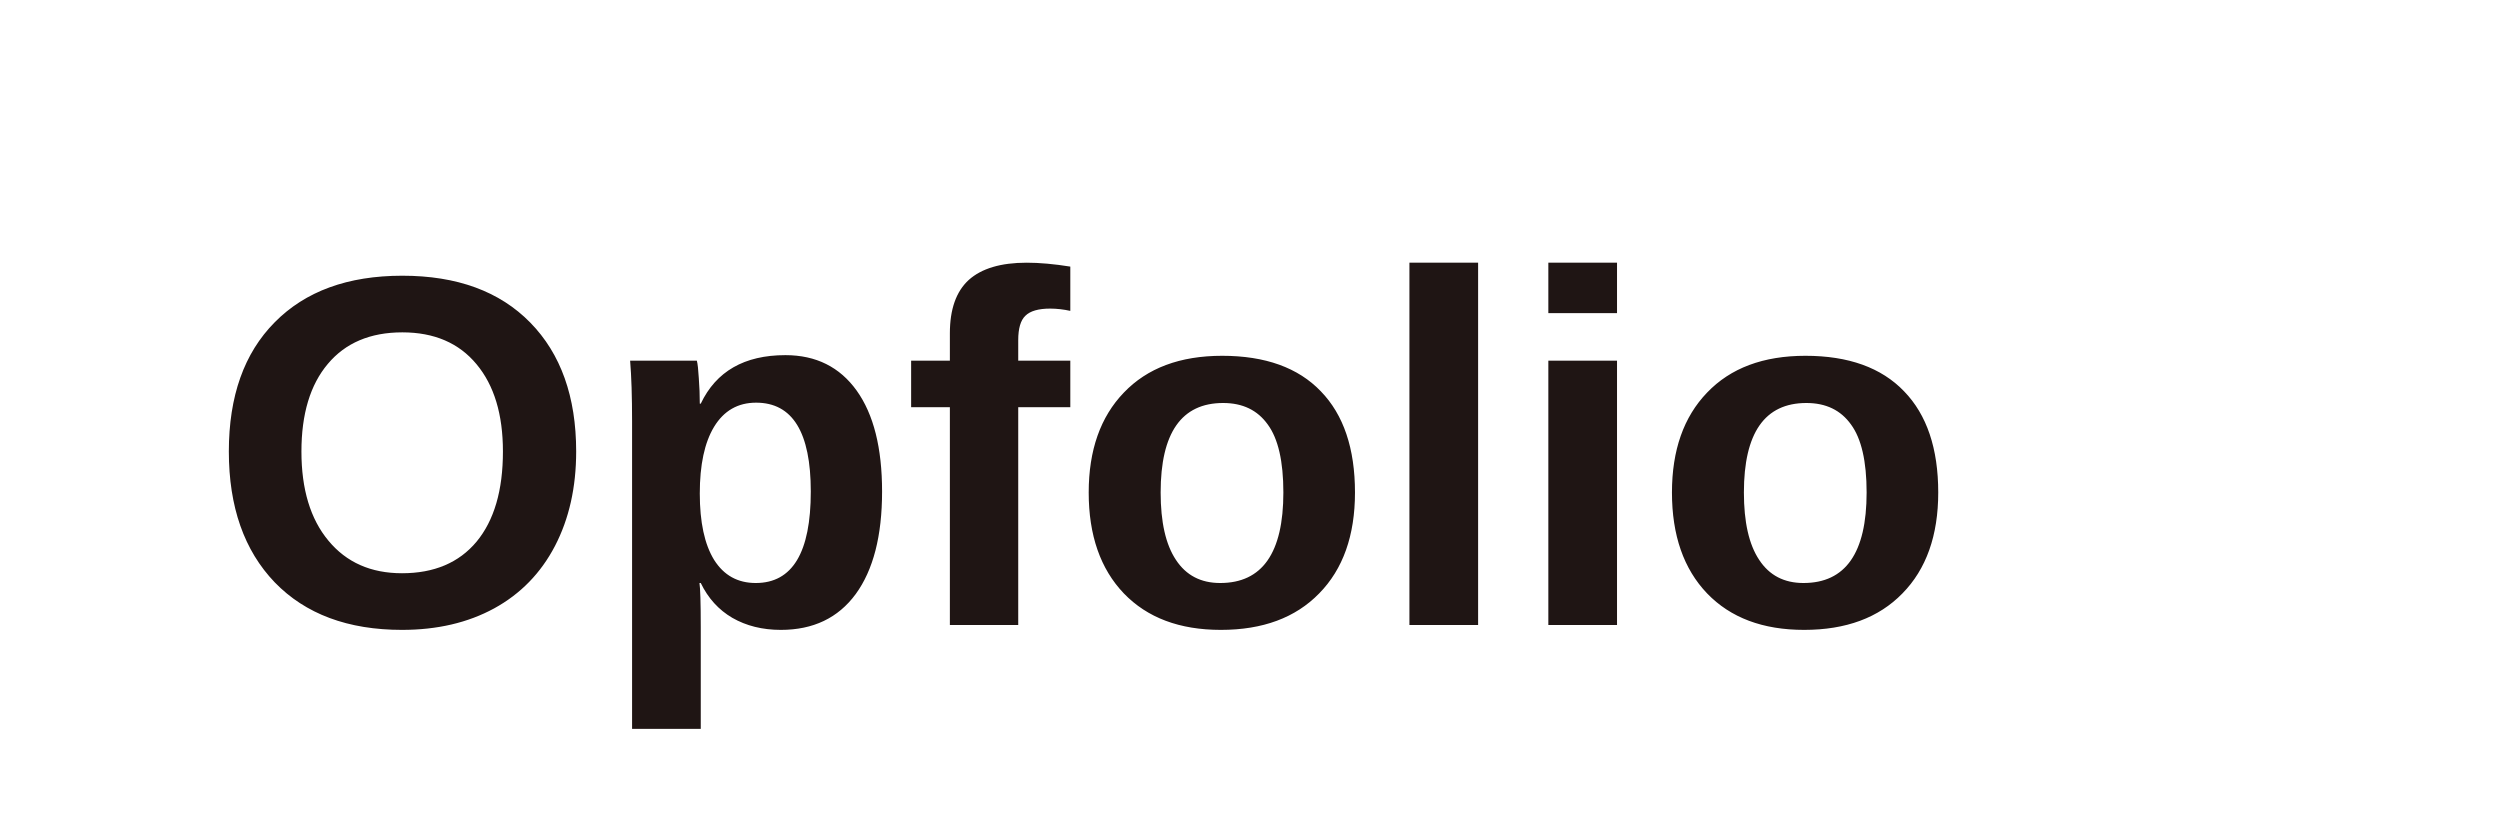
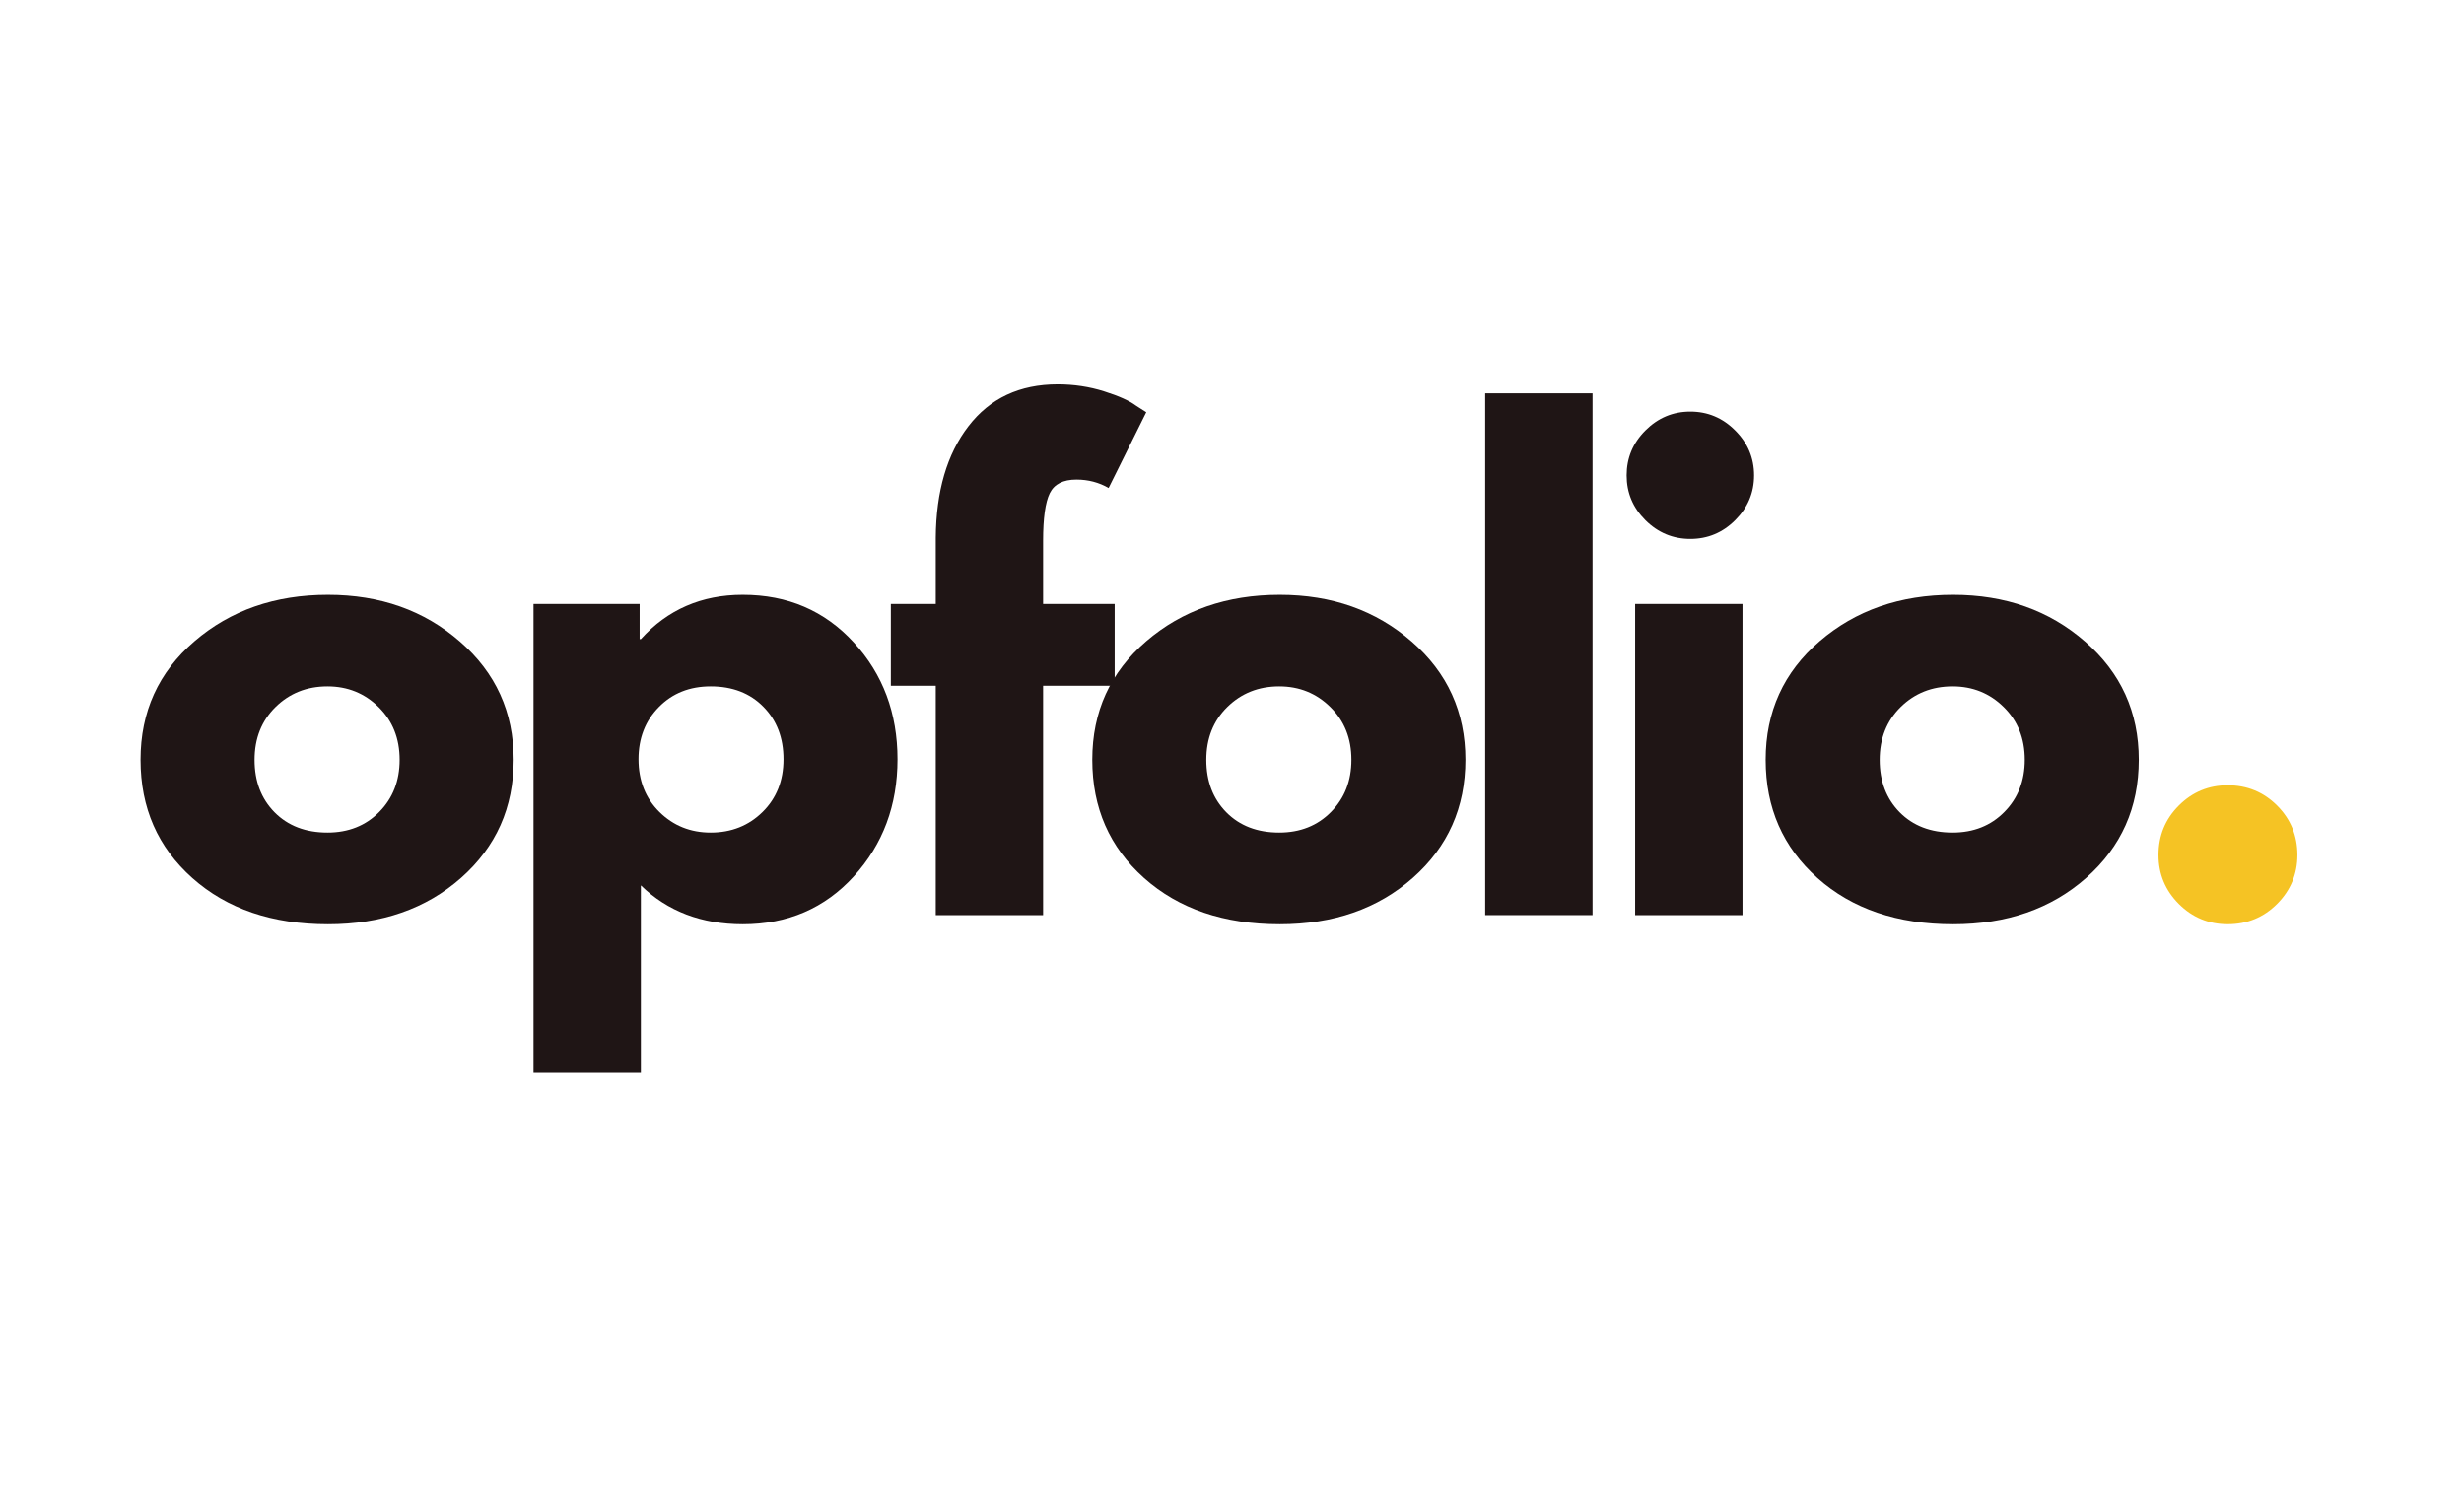
- <svg xmlns="http://www.w3.org/2000/svg" width="120" height="40" viewBox="0 0 120 40" fill="none">
-   <text x="10" y="30" font-family="Arial" font-size="24" font-weight="bold" fill="#1F1514">
- 		Opfolio
- 	</text>
+ <svg xmlns="http://www.w3.org/2000/svg" width="256" height="156" viewBox="0 0 256 156" fill="none">
+   <g id="New Logos Opfolio SVG 1">
+     <g id="Group">
+       <g id="Group_2">
+         <g id="Group_3">
+           <path id="Vector" d="M19.992 91.234C16.397 88.039 14.602 83.943 14.602 78.941C14.602 73.942 16.468 69.838 20.205 66.626C23.947 63.409 28.57 61.801 34.075 61.801C39.5 61.801 44.07 63.42 47.785 66.658C51.505 69.892 53.367 73.985 53.367 78.941C53.367 83.9 51.548 87.985 47.913 91.202C44.275 94.42 39.662 96.028 34.075 96.028C28.28 96.028 23.584 94.43 19.992 91.234ZM28.621 73.466C27.172 74.893 26.448 76.723 26.448 78.952C26.448 81.175 27.14 82.989 28.525 84.395C29.915 85.802 31.747 86.505 34.022 86.505C36.2 86.505 37.995 85.791 39.401 84.363C40.813 82.936 41.521 81.13 41.521 78.941C41.521 76.72 40.791 74.893 39.337 73.466C37.889 72.033 36.115 71.314 34.022 71.314C31.875 71.314 30.075 72.033 28.621 73.466Z" fill="#1F1515" />
+         </g>
+       </g>
+     </g>
+     <g id="Group_4">
+       <g id="Group_5">
+         <g id="Group_6">
+           <path id="Vector_2" d="M88.709 66.754C91.734 70.051 93.247 74.094 93.247 78.888C93.247 83.676 91.734 87.73 88.709 91.053C85.684 94.372 81.838 96.028 77.172 96.028C72.89 96.028 69.358 94.683 66.583 91.991V111.464H55.43V62.749H66.455V66.403H66.583C69.358 63.335 72.89 61.801 77.172 61.801C81.838 61.801 85.684 63.452 88.709 66.754ZM79.228 84.363C80.677 82.936 81.401 81.112 81.401 78.888C81.401 76.659 80.703 74.84 79.313 73.434C77.928 72.022 76.101 71.314 73.838 71.314C71.648 71.314 69.853 72.033 68.447 73.466C67.041 74.893 66.338 76.699 66.338 78.877C66.338 81.109 67.062 82.936 68.511 84.363C69.96 85.791 71.734 86.505 73.838 86.505C75.982 86.505 77.779 85.791 79.228 84.363Z" fill="#1F1515" />
+         </g>
+       </g>
+     </g>
+     <g id="Group_7">
+       <g id="Group_8">
+         <g id="Group_9">
+           <path id="Vector_3" d="M97.221 62.752V55.881C97.255 51.044 98.387 47.178 100.619 44.28C102.848 41.382 105.937 39.934 109.887 39.934C111.57 39.934 113.173 40.176 114.702 40.658C116.236 41.143 117.338 41.635 118.015 42.139L119.091 42.831L115.181 50.704C114.172 50.123 113.056 49.83 111.836 49.83C110.451 49.83 109.527 50.304 109.066 51.247C108.603 52.192 108.374 53.841 108.374 56.19V62.752H115.81V71.253H108.374V95.083H97.221V71.253H92.555V62.752H97.221Z" fill="#1F1515" />
+         </g>
+       </g>
+     </g>
+     <g id="Group_10">
+       <g id="Group_11">
+         <g id="Group_12">
+           <path id="Vector_4" d="M118.875 91.234C115.279 88.039 113.484 83.943 113.484 78.941C113.484 73.942 115.351 69.838 119.088 66.626C122.83 63.409 127.453 61.801 132.958 61.801C138.383 61.801 142.953 63.42 146.668 66.658C150.388 69.892 152.25 73.985 152.25 78.941C152.25 83.9 150.431 87.985 146.796 91.202C143.158 94.42 138.545 96.028 132.958 96.028C127.163 96.028 122.467 94.43 118.875 91.234ZM127.503 73.466C126.055 74.893 125.33 76.723 125.33 78.952C125.33 81.175 126.023 82.989 127.408 84.395C128.798 85.802 130.63 86.505 132.904 86.505C135.083 86.505 136.878 85.791 138.284 84.363C139.696 82.936 140.404 81.13 140.404 78.941C140.404 76.72 139.674 74.893 138.22 73.466C136.771 72.033 134.998 71.314 132.904 71.314C130.758 71.314 128.958 72.033 127.503 73.466Z" fill="#1F1515" />
+         </g>
+       </g>
+     </g>
+     <g id="Group_13">
+       <g id="Group_14">
+         <g id="Group_15">
+           <path id="Vector_5" d="M154.305 95.079V40.867H165.458V95.079H154.305Z" fill="#1F1515" />
+         </g>
+       </g>
+     </g>
+     <g id="Group_16">
+       <g id="Group_17">
+         <g id="Group_18">
+           <path id="Vector_6" d="M170.949 44.726C172.254 43.421 173.81 42.766 175.615 42.766C177.426 42.766 178.982 43.421 180.281 44.726C181.586 46.025 182.241 47.581 182.241 49.392C182.241 51.197 181.586 52.747 180.281 54.047C178.982 55.347 177.426 55.996 175.615 55.996C173.81 55.996 172.254 55.347 170.949 54.047C169.65 52.747 169 51.197 169 49.392C169 47.581 169.65 46.025 170.949 44.726ZM169.884 62.75V95.081H181.038V62.75H169.884Z" fill="#1F1515" />
+         </g>
+       </g>
+     </g>
+     <g id="Group_19">
+       <g id="Group_20">
+         <g id="Group_21">
+           <path id="Vector_7" d="M188.836 91.234C185.24 88.039 183.445 83.943 183.445 78.941C183.445 73.942 185.312 69.838 189.049 66.626C192.79 63.409 197.414 61.801 202.919 61.801C208.344 61.801 212.914 63.42 216.629 66.658C220.349 69.892 222.211 73.985 222.211 78.941C222.211 83.9 220.392 87.985 216.757 91.202C213.119 94.42 208.506 96.028 202.919 96.028C197.123 96.028 192.428 94.43 188.836 91.234ZM197.464 73.466C196.016 74.893 195.291 76.723 195.291 78.952C195.291 81.175 195.984 82.989 197.368 84.395C198.759 85.802 200.591 86.505 202.865 86.505C205.044 86.505 206.839 85.791 208.245 84.363C209.656 82.936 210.365 81.13 210.365 78.941C210.365 76.72 209.635 74.893 208.181 73.466C206.732 72.033 204.959 71.314 202.865 71.314C200.719 71.314 198.918 72.033 197.464 73.466Z" fill="#1F1515" />
+         </g>
+       </g>
+     </g>
+     <g id="Group_22">
+       <g id="Group_23">
+         <g id="Group_24">
+           <path id="Vector_8" d="M231.448 81.59C233.464 81.59 235.177 82.293 236.583 83.699C237.989 85.105 238.692 86.818 238.692 88.834C238.692 90.81 237.989 92.504 236.583 93.915C235.177 95.321 233.464 96.024 231.448 96.024C229.467 96.024 227.773 95.321 226.367 93.915C224.961 92.504 224.258 90.81 224.258 88.834C224.258 86.818 224.961 85.105 226.367 83.699C227.773 82.293 229.467 81.59 231.448 81.59Z" fill="#F5C324" />
+         </g>
+       </g>
+     </g>
+   </g>
</svg>
